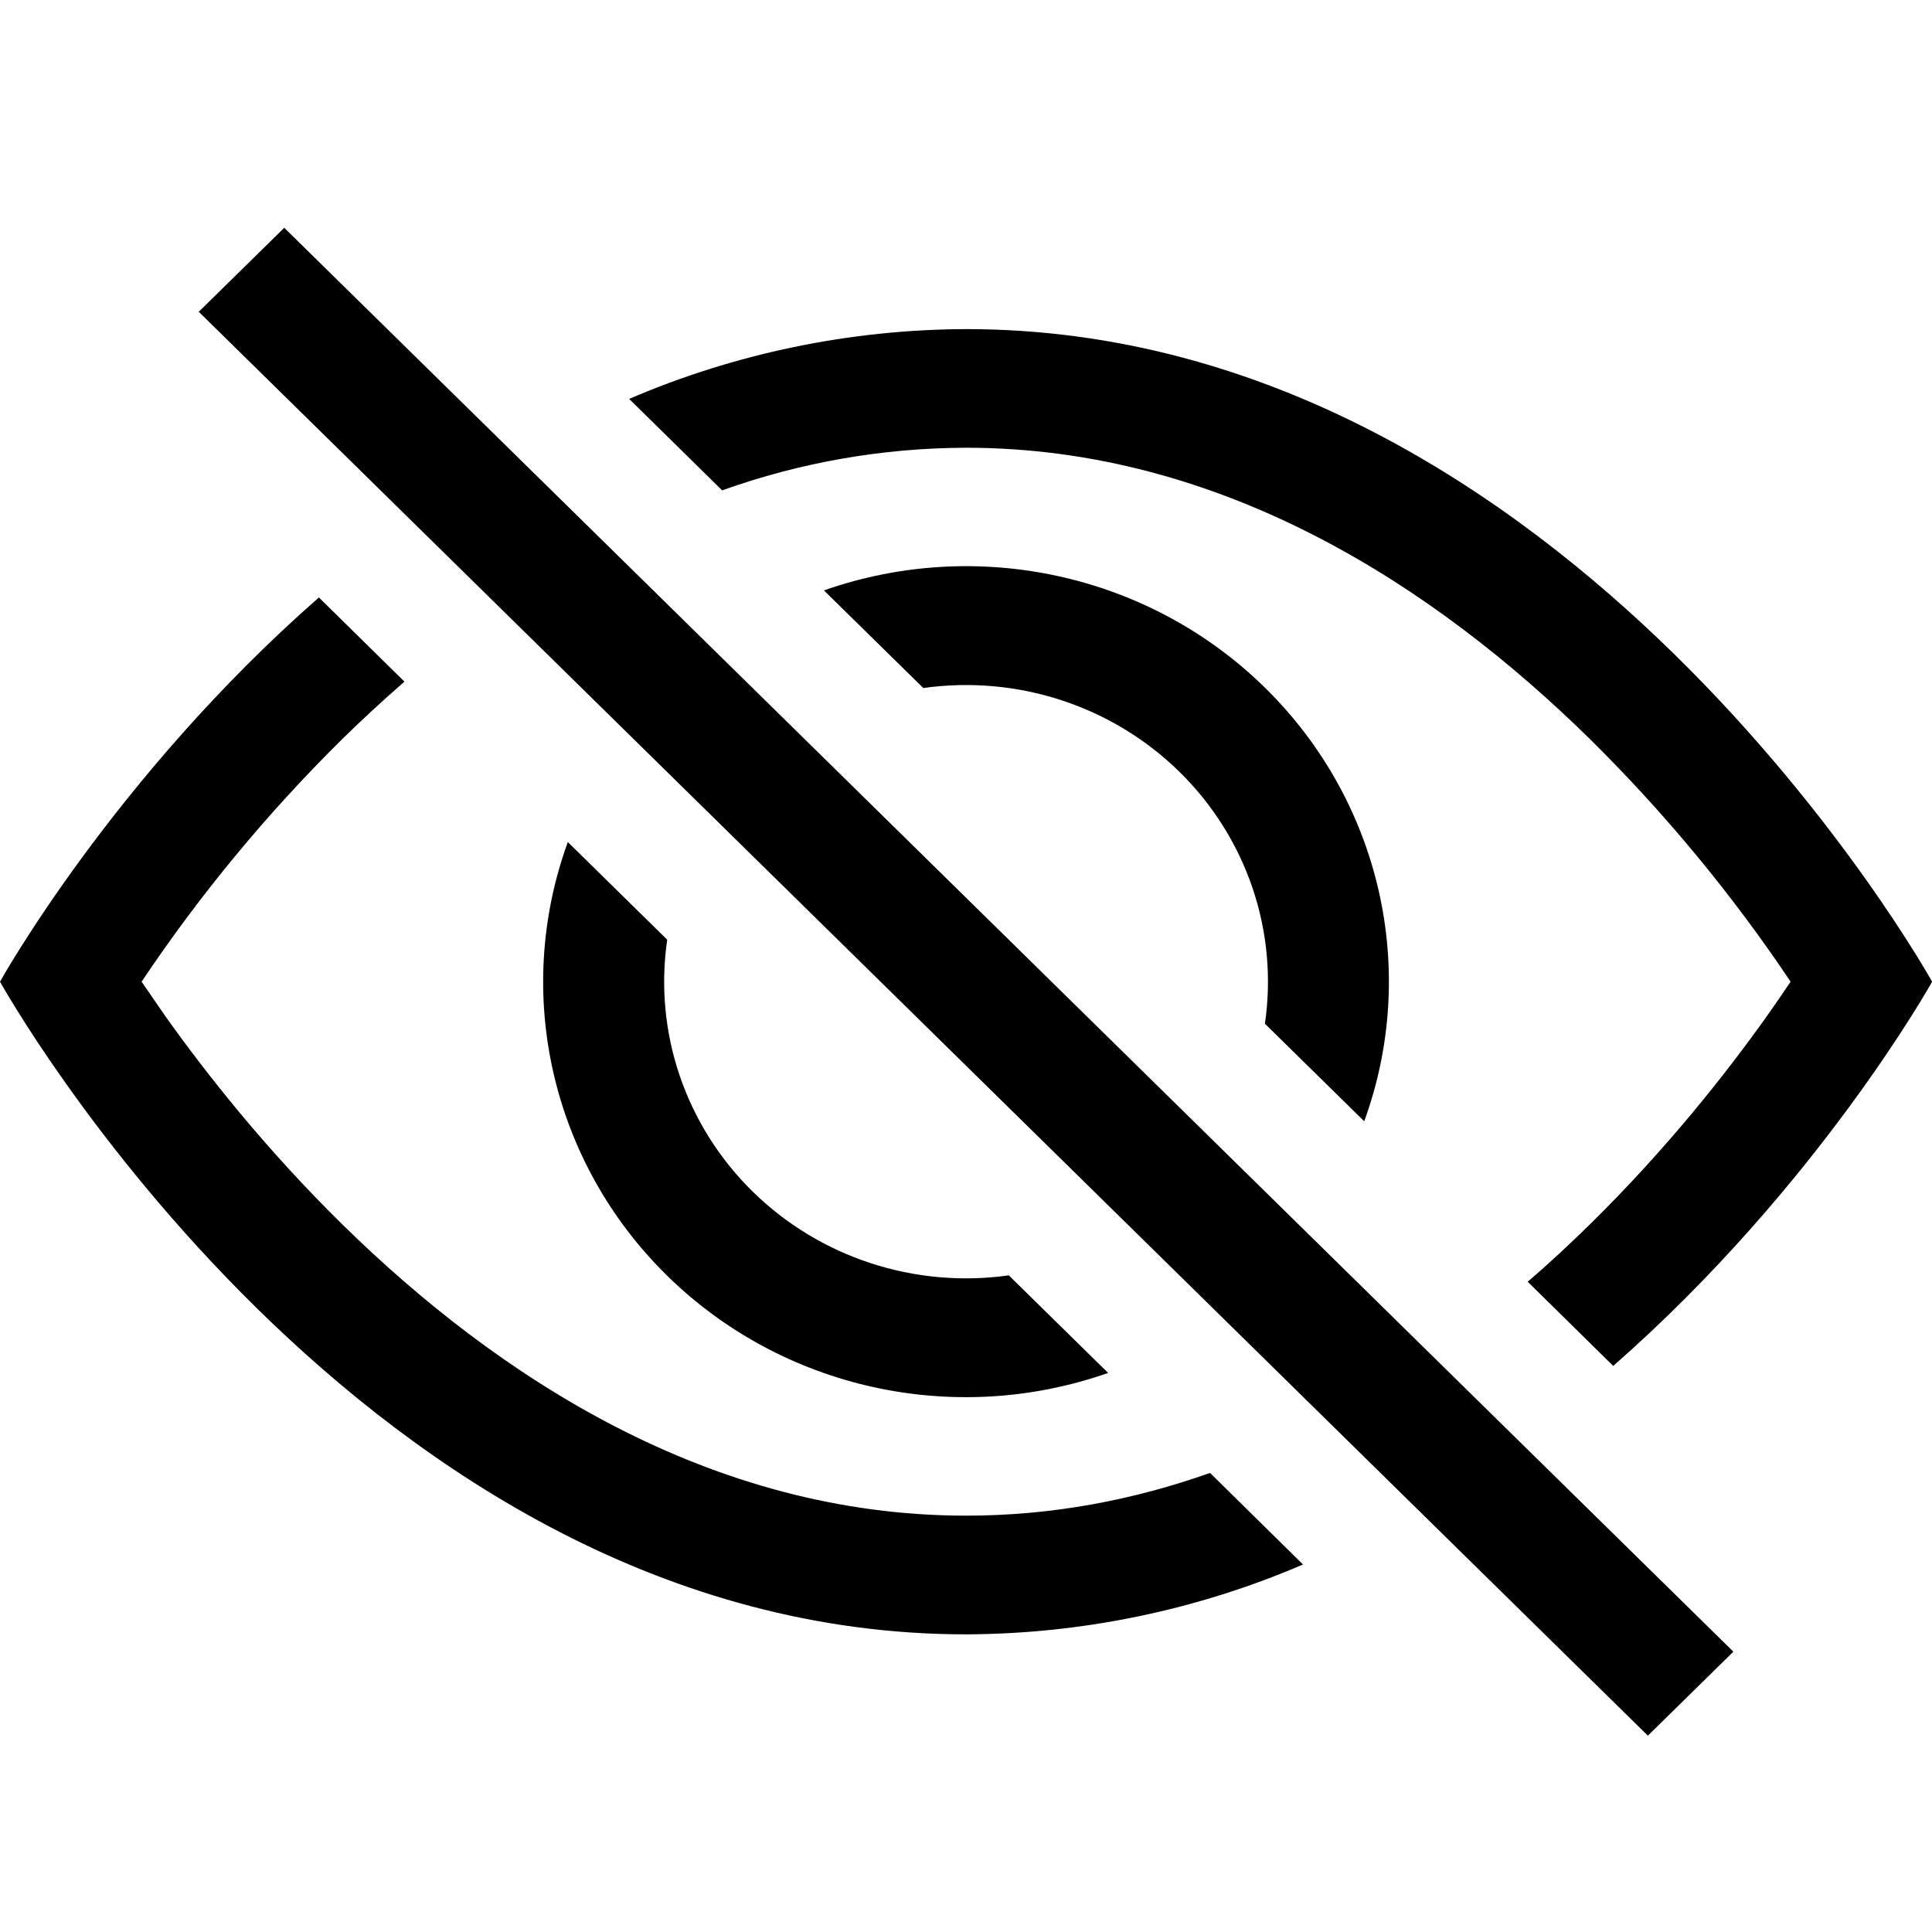
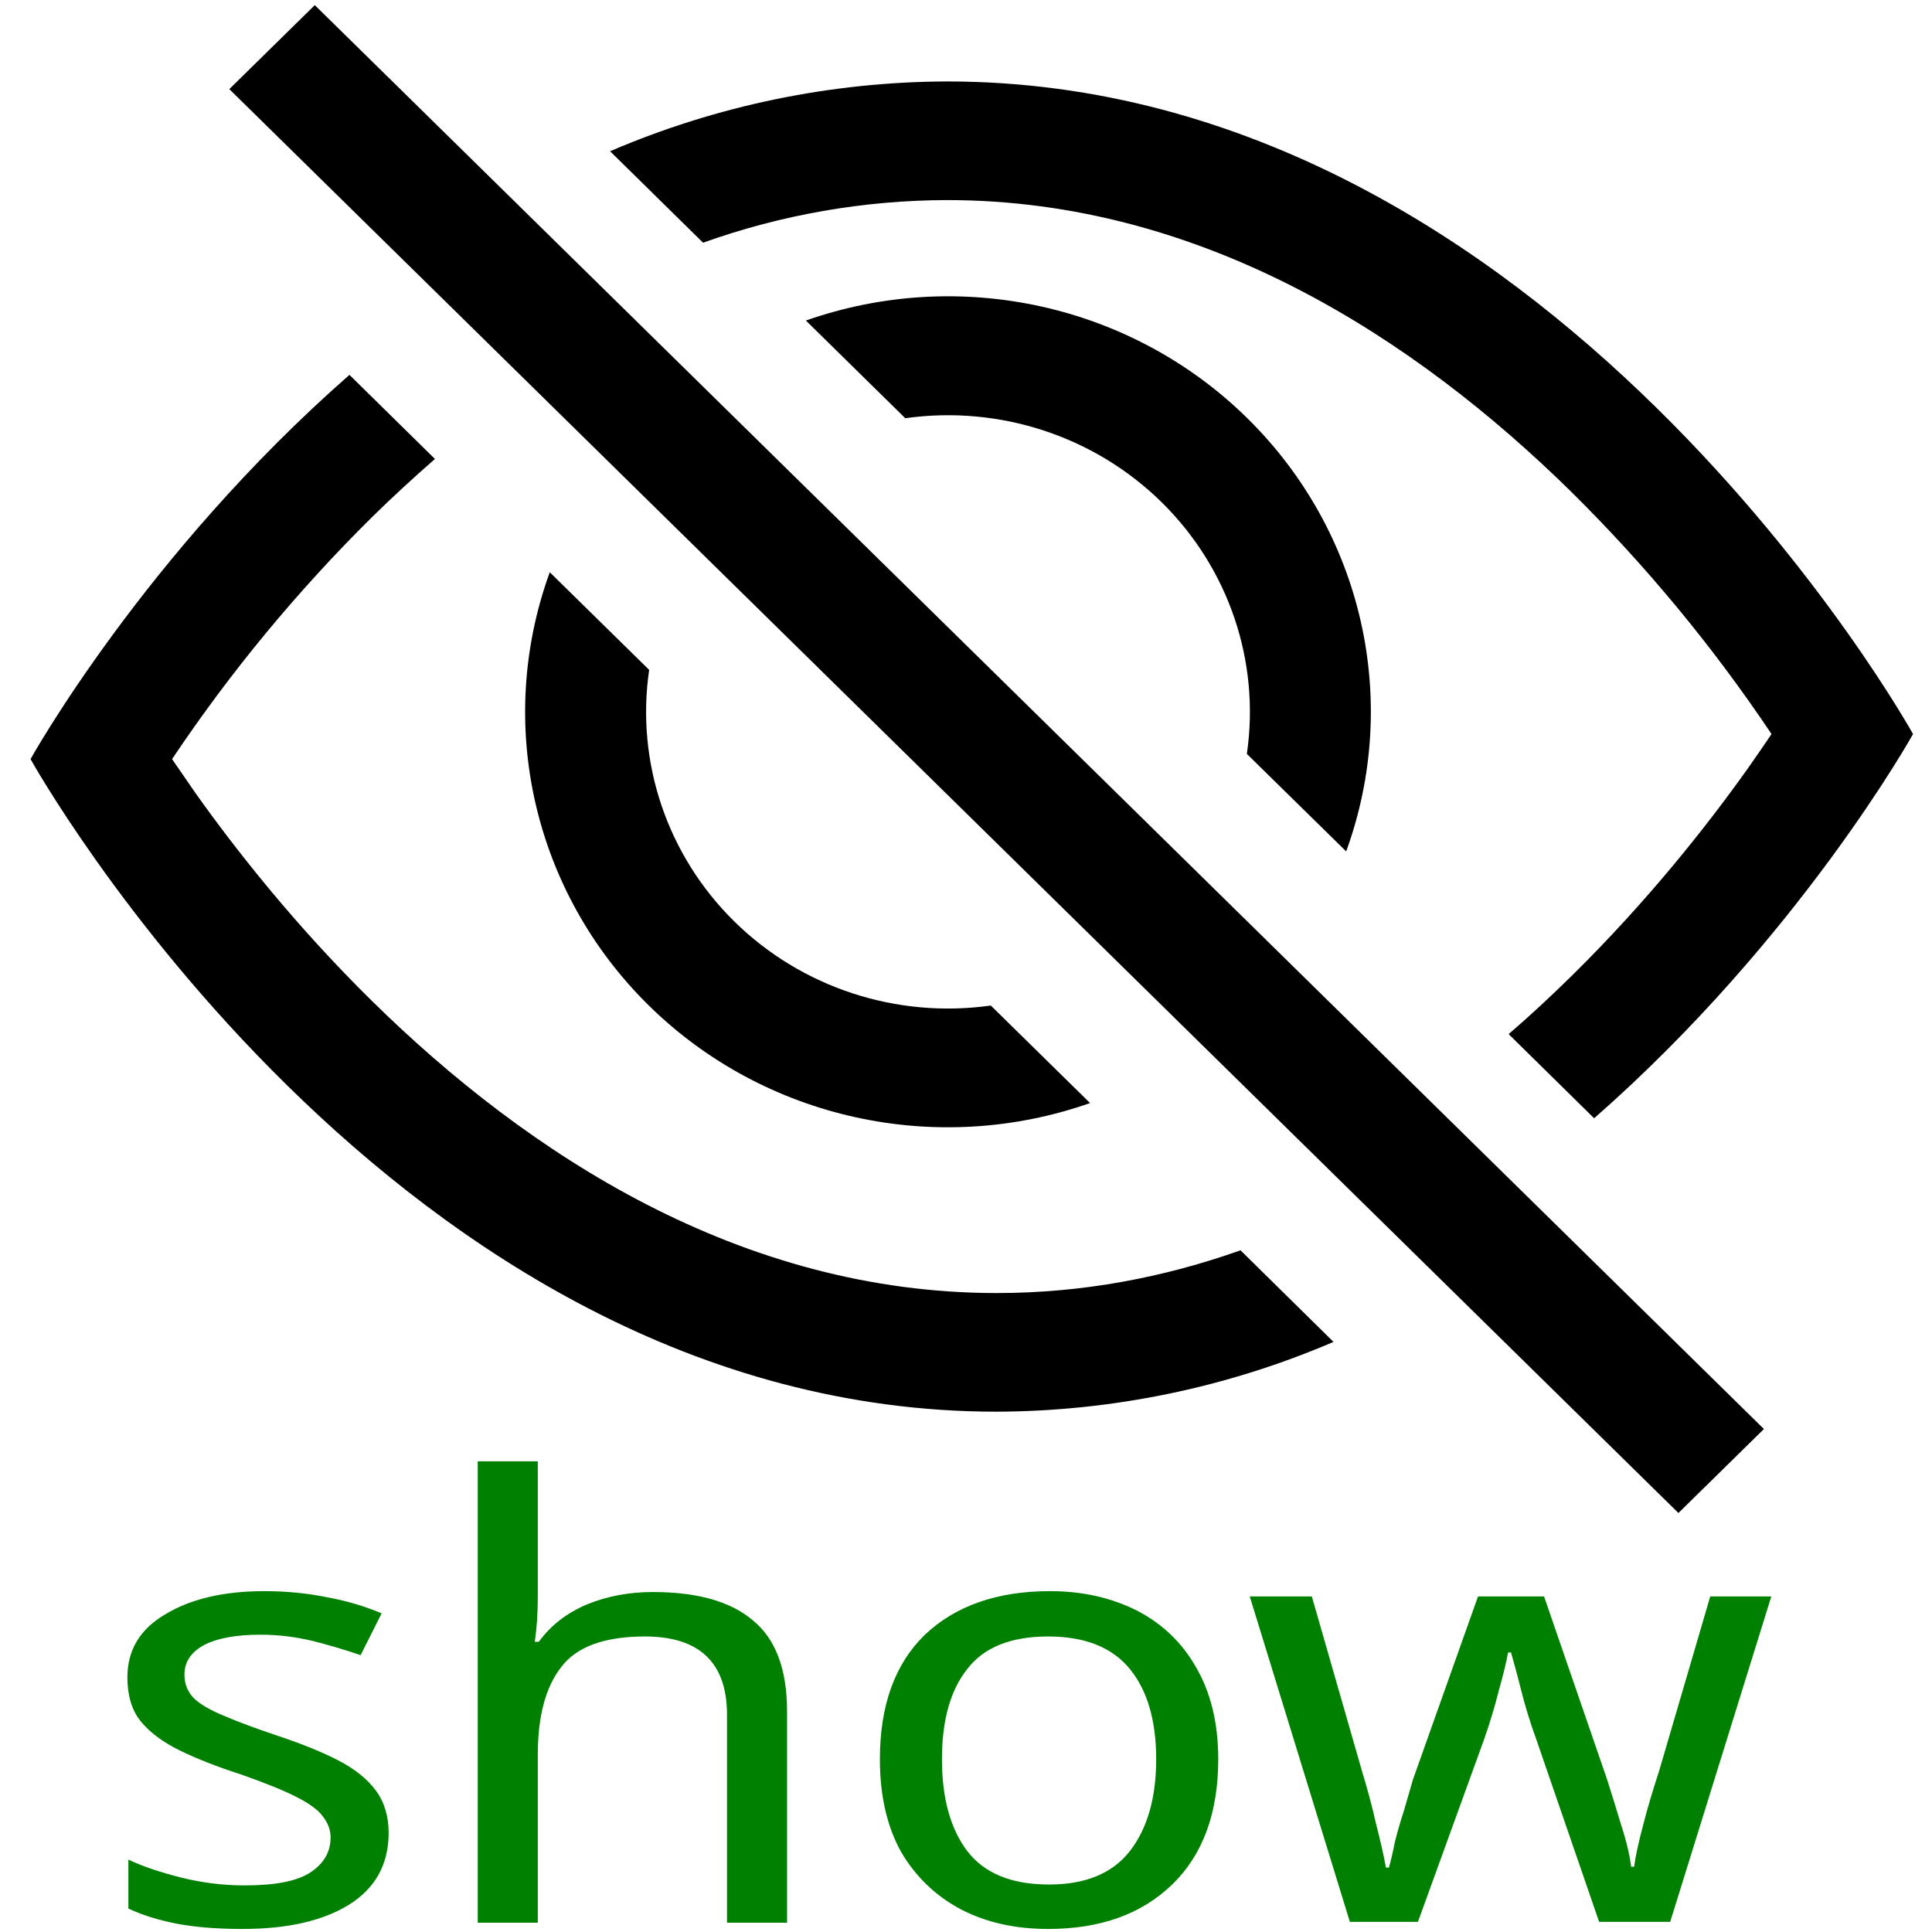
<svg xmlns="http://www.w3.org/2000/svg" width="32" height="32" fill="currentColor" class="bi bi-eye-slash" viewBox="0 0 32 32" version="1.1" id="svg318">
  <defs id="defs322" />
-   <path d="m 26.72,22.624 c 3.402,-2.983 5.282,-6.364 5.282,-6.364 0,0 -6,-10.809 -16.001,-10.809 a 14.057,13.812 0 0 0 -5.58,1.156 l 1.54,1.515 a 11.889,11.682 0 0 1 4.04,-0.706 c 4.24,0 7.759,2.295 10.337,4.829 a 26.27,25.813 0 0 1 3.32,4.015 c -0.116,0.171 -0.244,0.36 -0.39,0.566 -0.67,0.943 -1.66,2.201 -2.93,3.449 -0.33,0.324 -0.674,0.645 -1.034,0.955 z" id="path312" style="stroke-width:1.983" />
-   <path d="M 22.596,18.572 A 7.001,6.879 0 0 0 13.647,9.779 l 1.646,1.617 a 5,4.913 0 0 1 5.658,5.56 z m -5.886,2.553 1.644,1.615 A 7.001,6.879 0 0 1 9.405,13.947 l 1.646,1.617 a 5,4.913 0 0 0 5.658,5.56 z" id="path314" style="stroke-width:1.983" />
-   <path d="m 6.701,11.288 c -0.36,0.314 -0.706,0.633 -1.036,0.957 a 26.27,25.813 0 0 0 -3.32,4.015 l 0.39,0.566 c 0.67,0.943 1.66,2.201 2.93,3.449 2.578,2.533 6.098,4.829 10.337,4.829 1.432,0 2.78,-0.261 4.04,-0.708 l 1.54,1.517 A 14.059,13.814 0 0 1 16.001,27.07 C 6,27.07 0,16.26 0,16.26 c 0,0 1.878,-3.382 5.282,-6.364 L 6.699,11.29 Z M 27.294,28.748 3.292,5.164 4.708,3.773 28.71,27.357 Z" id="path316" style="stroke-width:1.983" />
+   <path d="m 26.404,18.522 c 3.402,-2.983 5.282,-6.364 5.282,-6.364 0,0 -6,-10.809 -16.001,-10.809 a 14.057,13.812 0 0 0 -5.58,1.156 l 1.54,1.515 a 11.889,11.682 0 0 1 4.04,-0.706 c 4.24,0 7.759,2.295 10.337,4.829 a 26.27,25.813 0 0 1 3.32,4.015 c -0.116,0.171 -0.244,0.36 -0.39,0.566 -0.67,0.943 -1.66,2.201 -2.93,3.449 -0.33,0.324 -0.674,0.645 -1.034,0.955 z" id="path312" style="stroke-width:1.983" />
+   <path d="M 22.297,14.102 A 7.001,6.879 0 0 0 13.348,5.309 L 14.994,6.927 a 5,4.913 0 0 1 5.658,5.56 z m -5.886,2.553 1.644,1.615 A 7.001,6.879 0 0 1 9.106,9.478 l 1.646,1.617 a 5,4.913 0 0 0 5.658,5.56 z" id="path314" style="stroke-width:1.983" />
+   <path d="M 7.206,7.6 C 6.846,7.915 6.5,8.233 6.17,8.557 A 26.27,25.813 0 0 0 2.85,12.573 l 0.39,0.566 c 0.67,0.943 1.66,2.201 2.93,3.449 2.578,2.533 6.098,4.829 10.337,4.829 1.432,0 2.78,-0.261 4.04,-0.708 l 1.54,1.517 a 14.059,13.814 0 0 1 -5.58,1.156 c -10.001,0 -16.001,-10.809 -16.001,-10.809 0,0 1.878,-3.382 5.282,-6.364 L 7.204,7.602 Z M 27.8,25.06 3.798,1.476 5.214,0.085 29.216,23.669 Z" id="path316" style="stroke-width:1.983" />
+   <text xml:space="preserve" style="font-size:10.667px;line-height:0.45;font-family:sans-serif;stroke-width:1.317" x="1.441" y="33.794" id="text168719" transform="scale(1.061117,0.9424031)">
+     <tspan id="tspan168717" x="1.441" y="33.794" style="font-size:10.667px;fill:#008000;stroke-width:1.317">show</tspan>
+   </text>
</svg>
